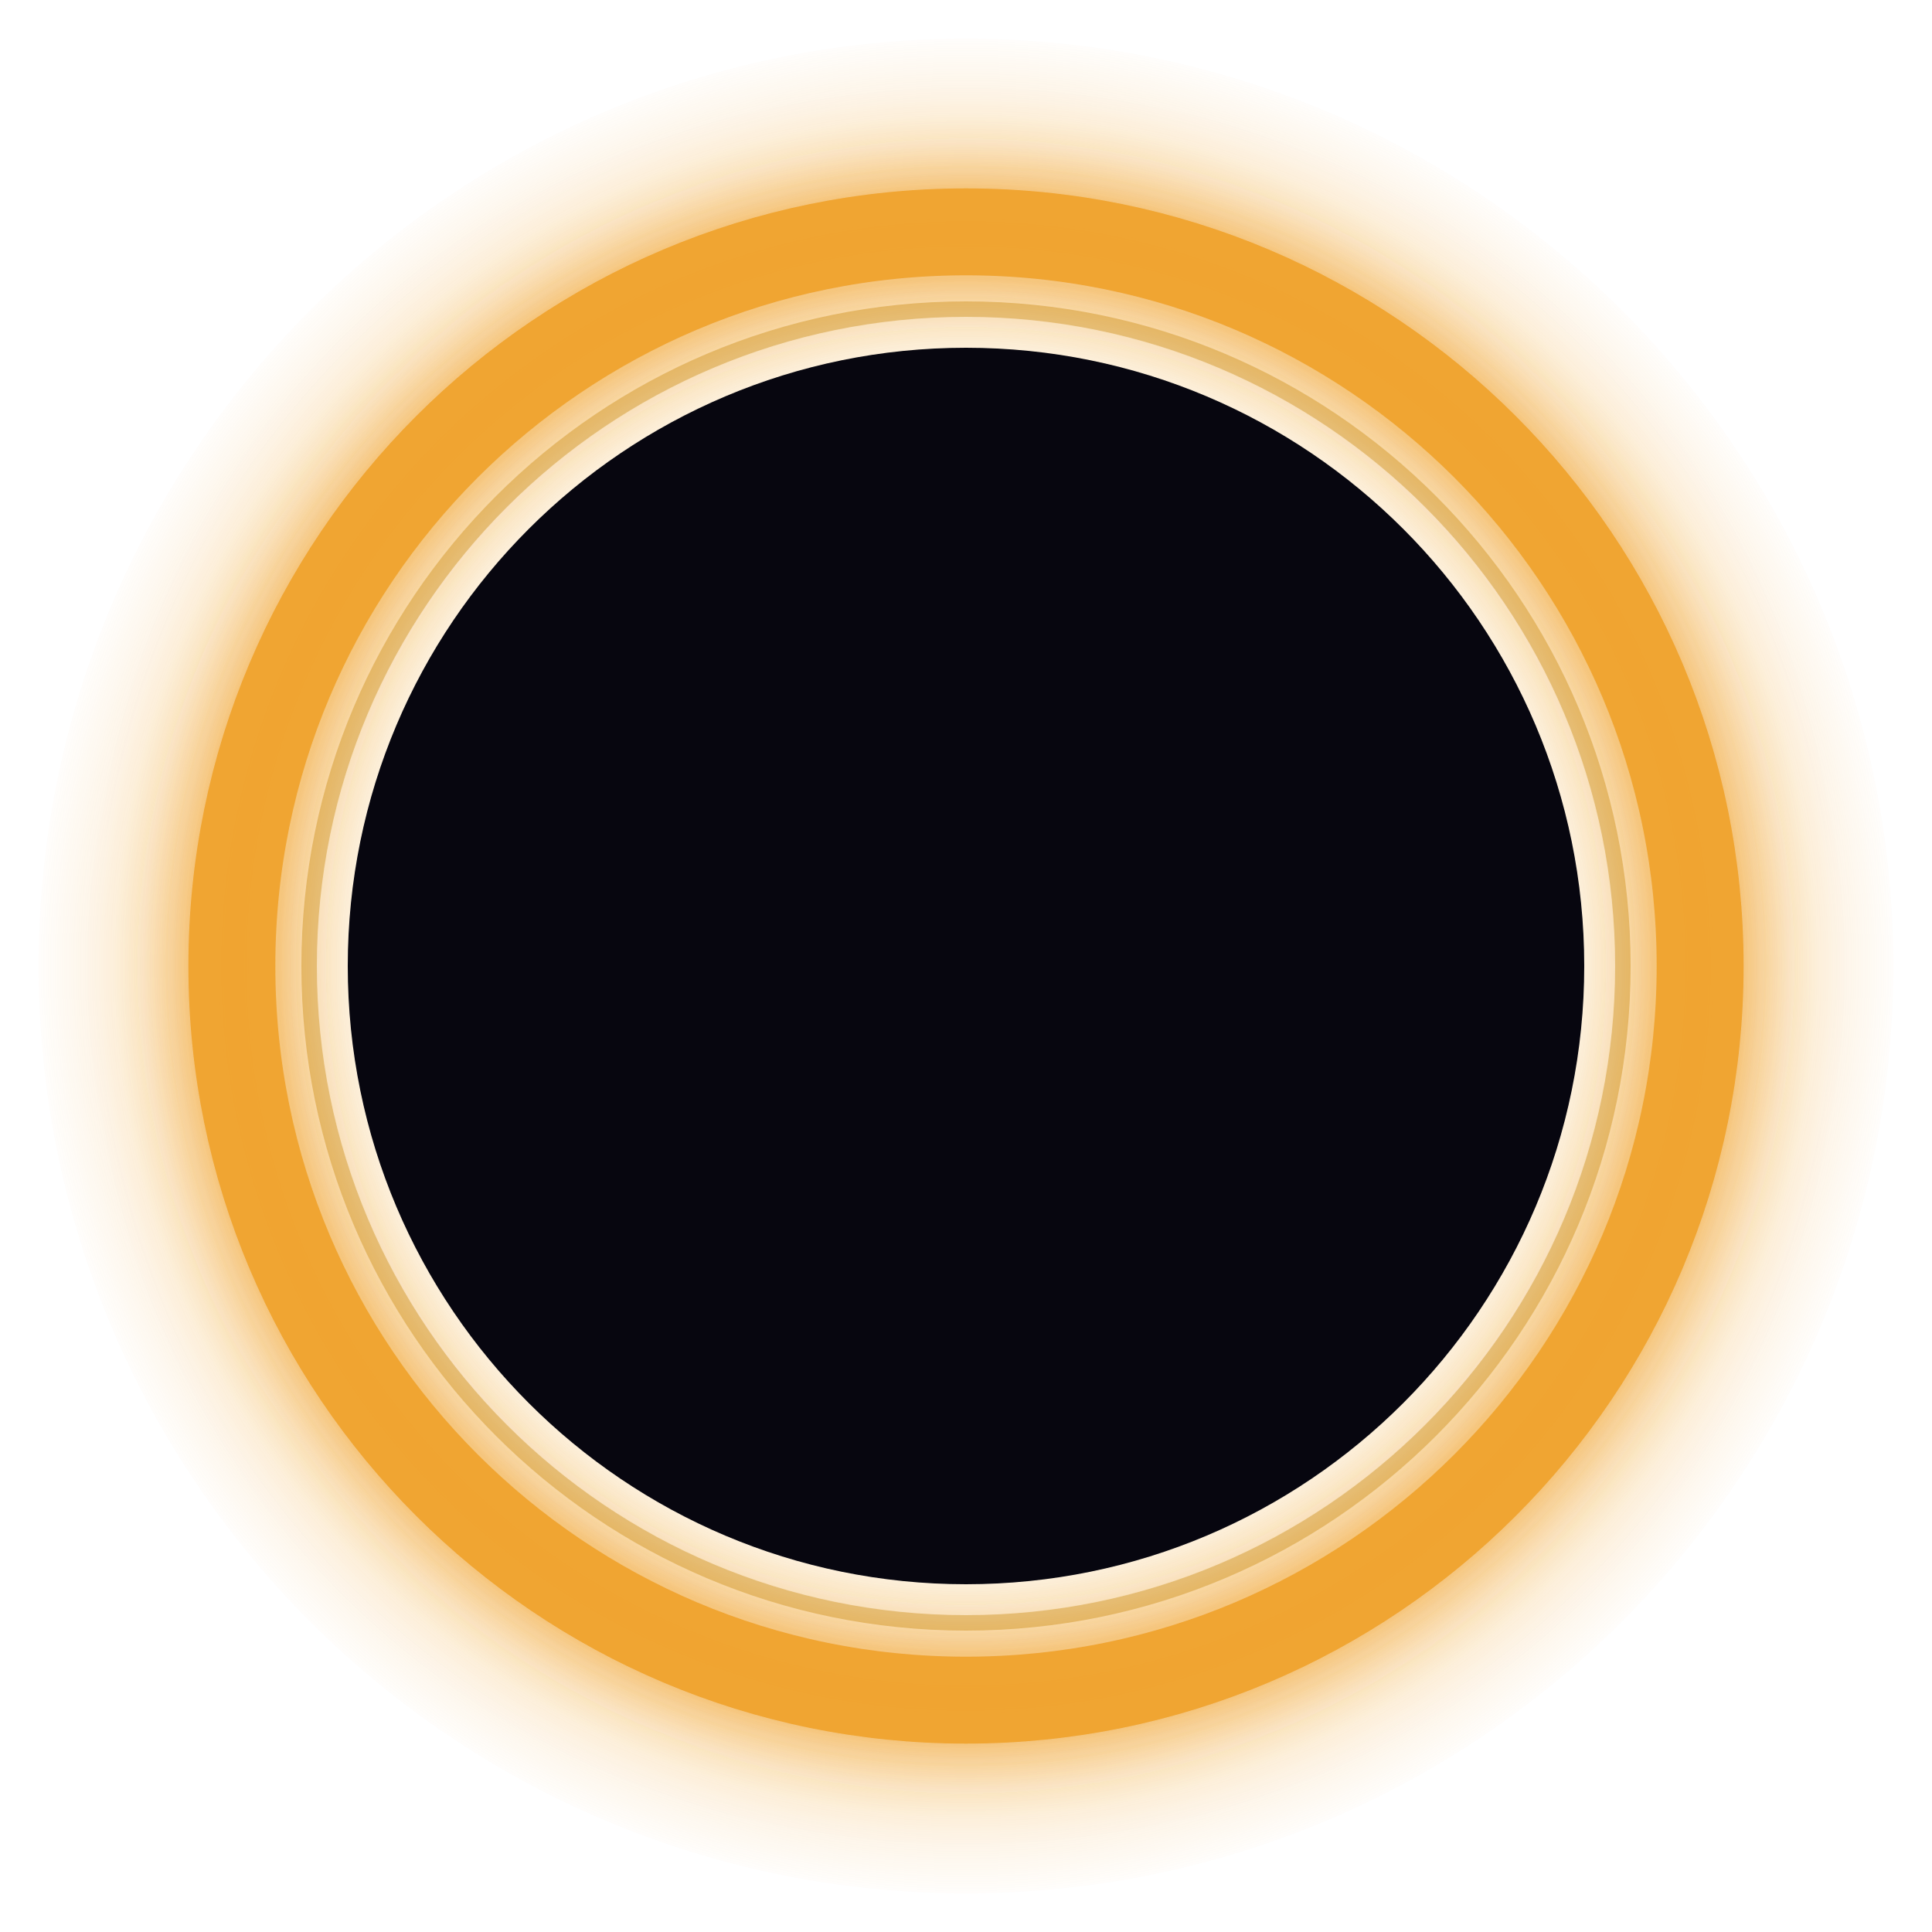
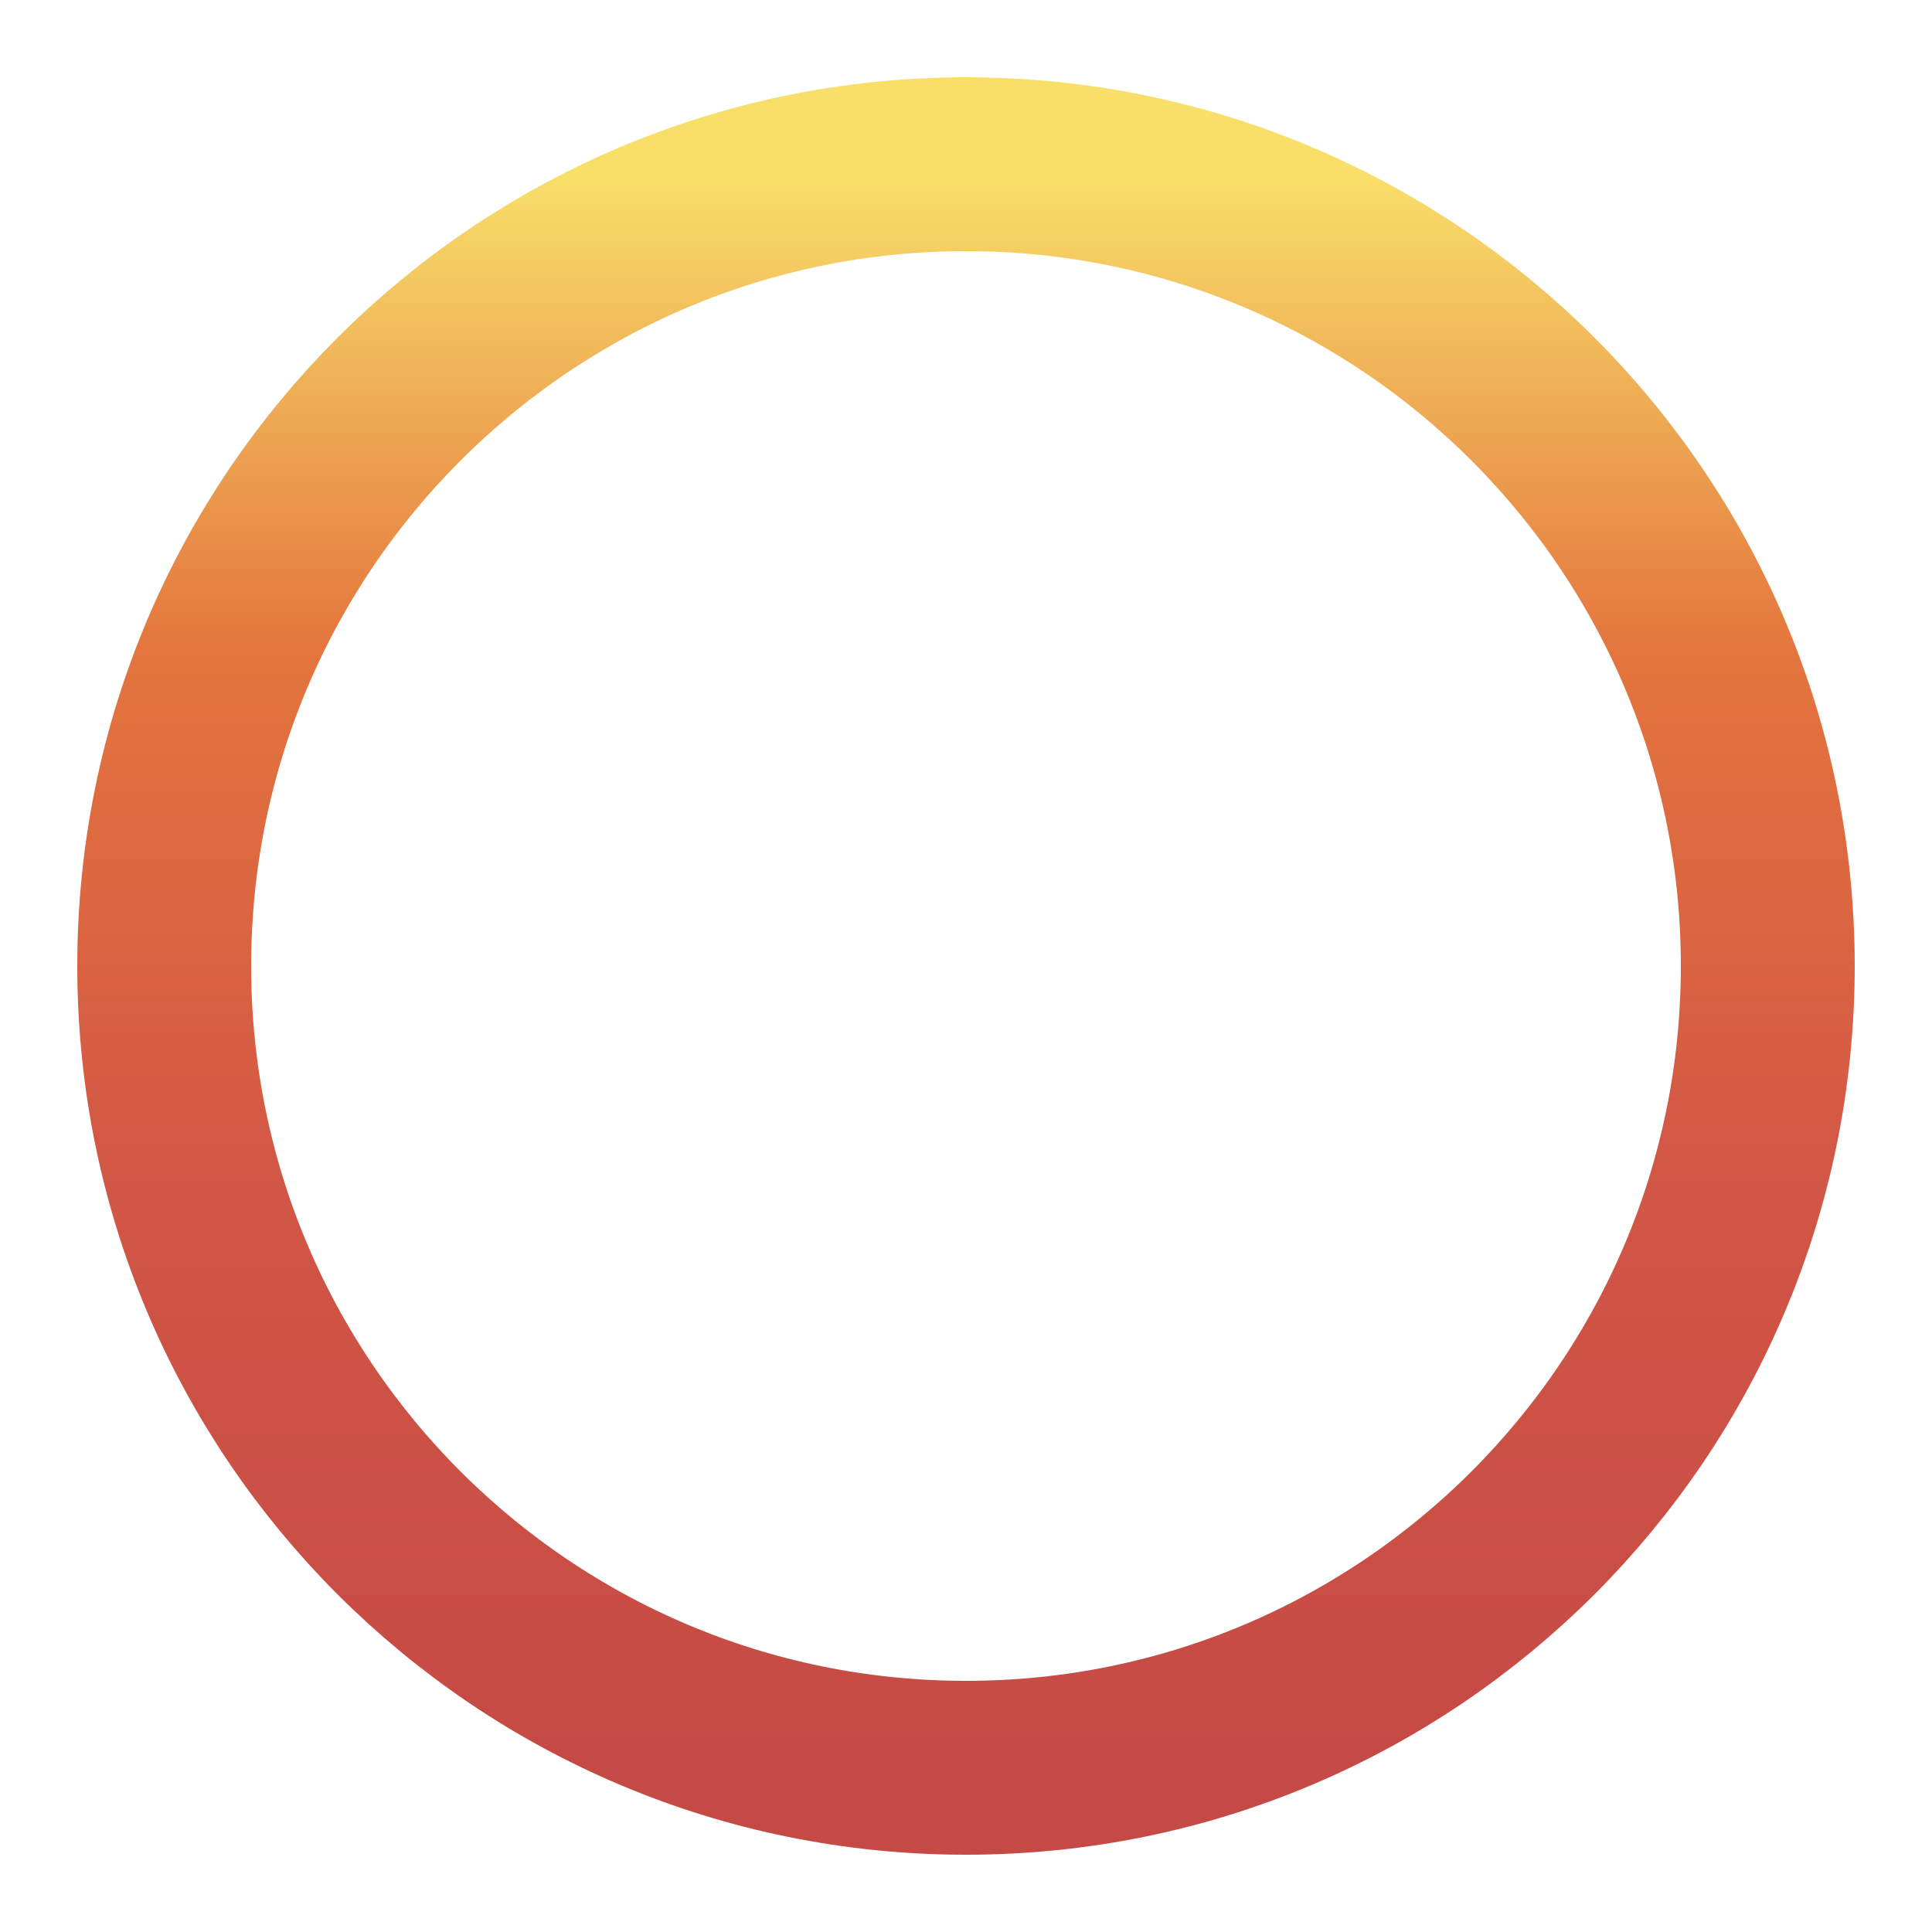
<svg xmlns="http://www.w3.org/2000/svg" viewBox="0 0 100 100" width="100" height="100">
  <defs>
-     <radialGradient id="corona-glow" cx="50%" cy="50%" r="50%">
-       <stop offset="0%" stop-color="#EF9F27" stop-opacity="0.0" />
-       <stop offset="58%" stop-color="#EF9F27" stop-opacity="0.0" />
-       <stop offset="78%" stop-color="#EF9F27" stop-opacity="0.35" />
-       <stop offset="100%" stop-color="#EF9F27" stop-opacity="0.0" />
-     </radialGradient>
-     <filter id="glow" x="-40%" y="-40%" width="180%" height="180%">
-       <feGaussianBlur stdDeviation="2.2" result="blur" />
-       <feMerge>
-         <feMergeNode in="blur" />
-         <feMergeNode in="SourceGraphic" />
-       </feMerge>
-     </filter>
+     <linearGradient id="anillo-fav" x1="0" y1="0" x2="0" y2="1">
+       <stop offset="0" stop-color="#f8df6a" />
+       <stop offset="0.3" stop-color="#e4753d" />
+       <stop offset="0.62" stop-color="#d35745" />
+       <stop offset="1" stop-color="#c54a45" />
+     </linearGradient>
  </defs>
-   <circle cx="50" cy="50" r="48" fill="url(#corona-glow)" />
-   <circle cx="50" cy="50" r="38" fill="none" stroke="#EF9F27" stroke-width="4.5" opacity="0.92" filter="url(#glow)" />
-   <circle cx="50" cy="50" r="34" fill="none" stroke="#c8860a" stroke-width="0.8" opacity="0.4" />
-   <circle cx="50" cy="50" r="32" fill="#07060f" />
+   <circle cx="50" cy="50" r="41.5" fill="none" stroke="url(#anillo-fav)" stroke-width="9" />
</svg>
